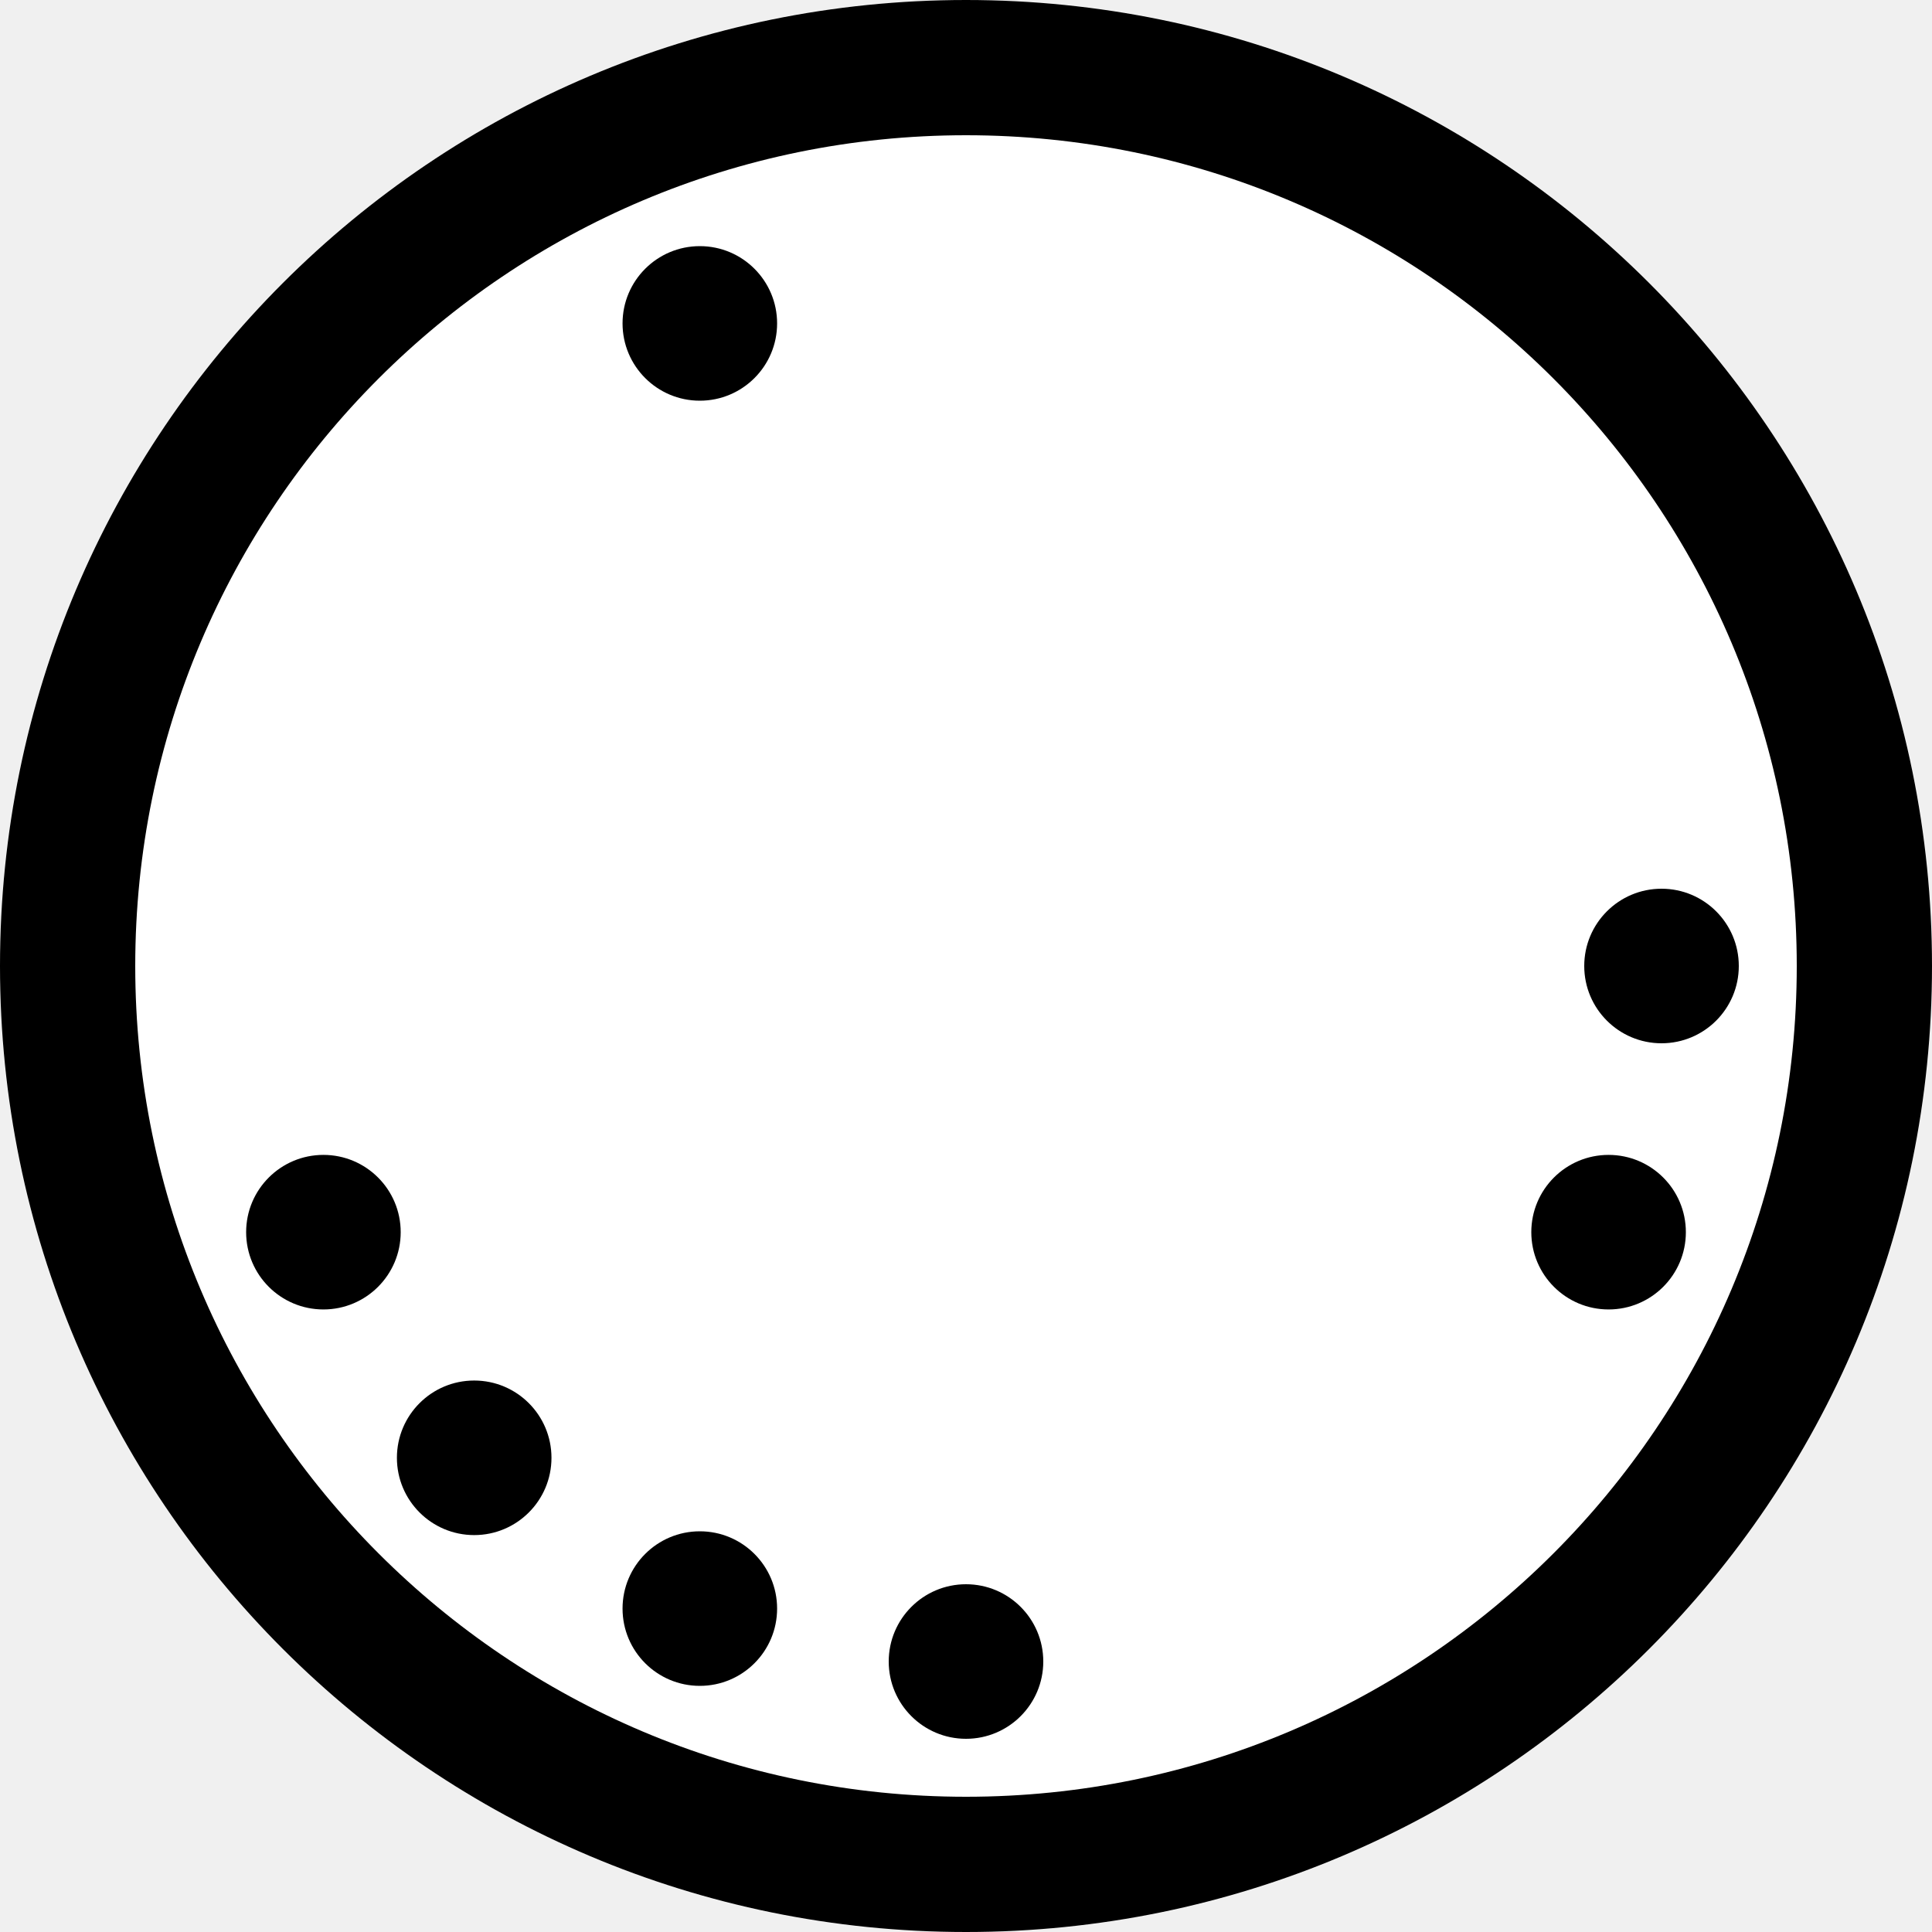
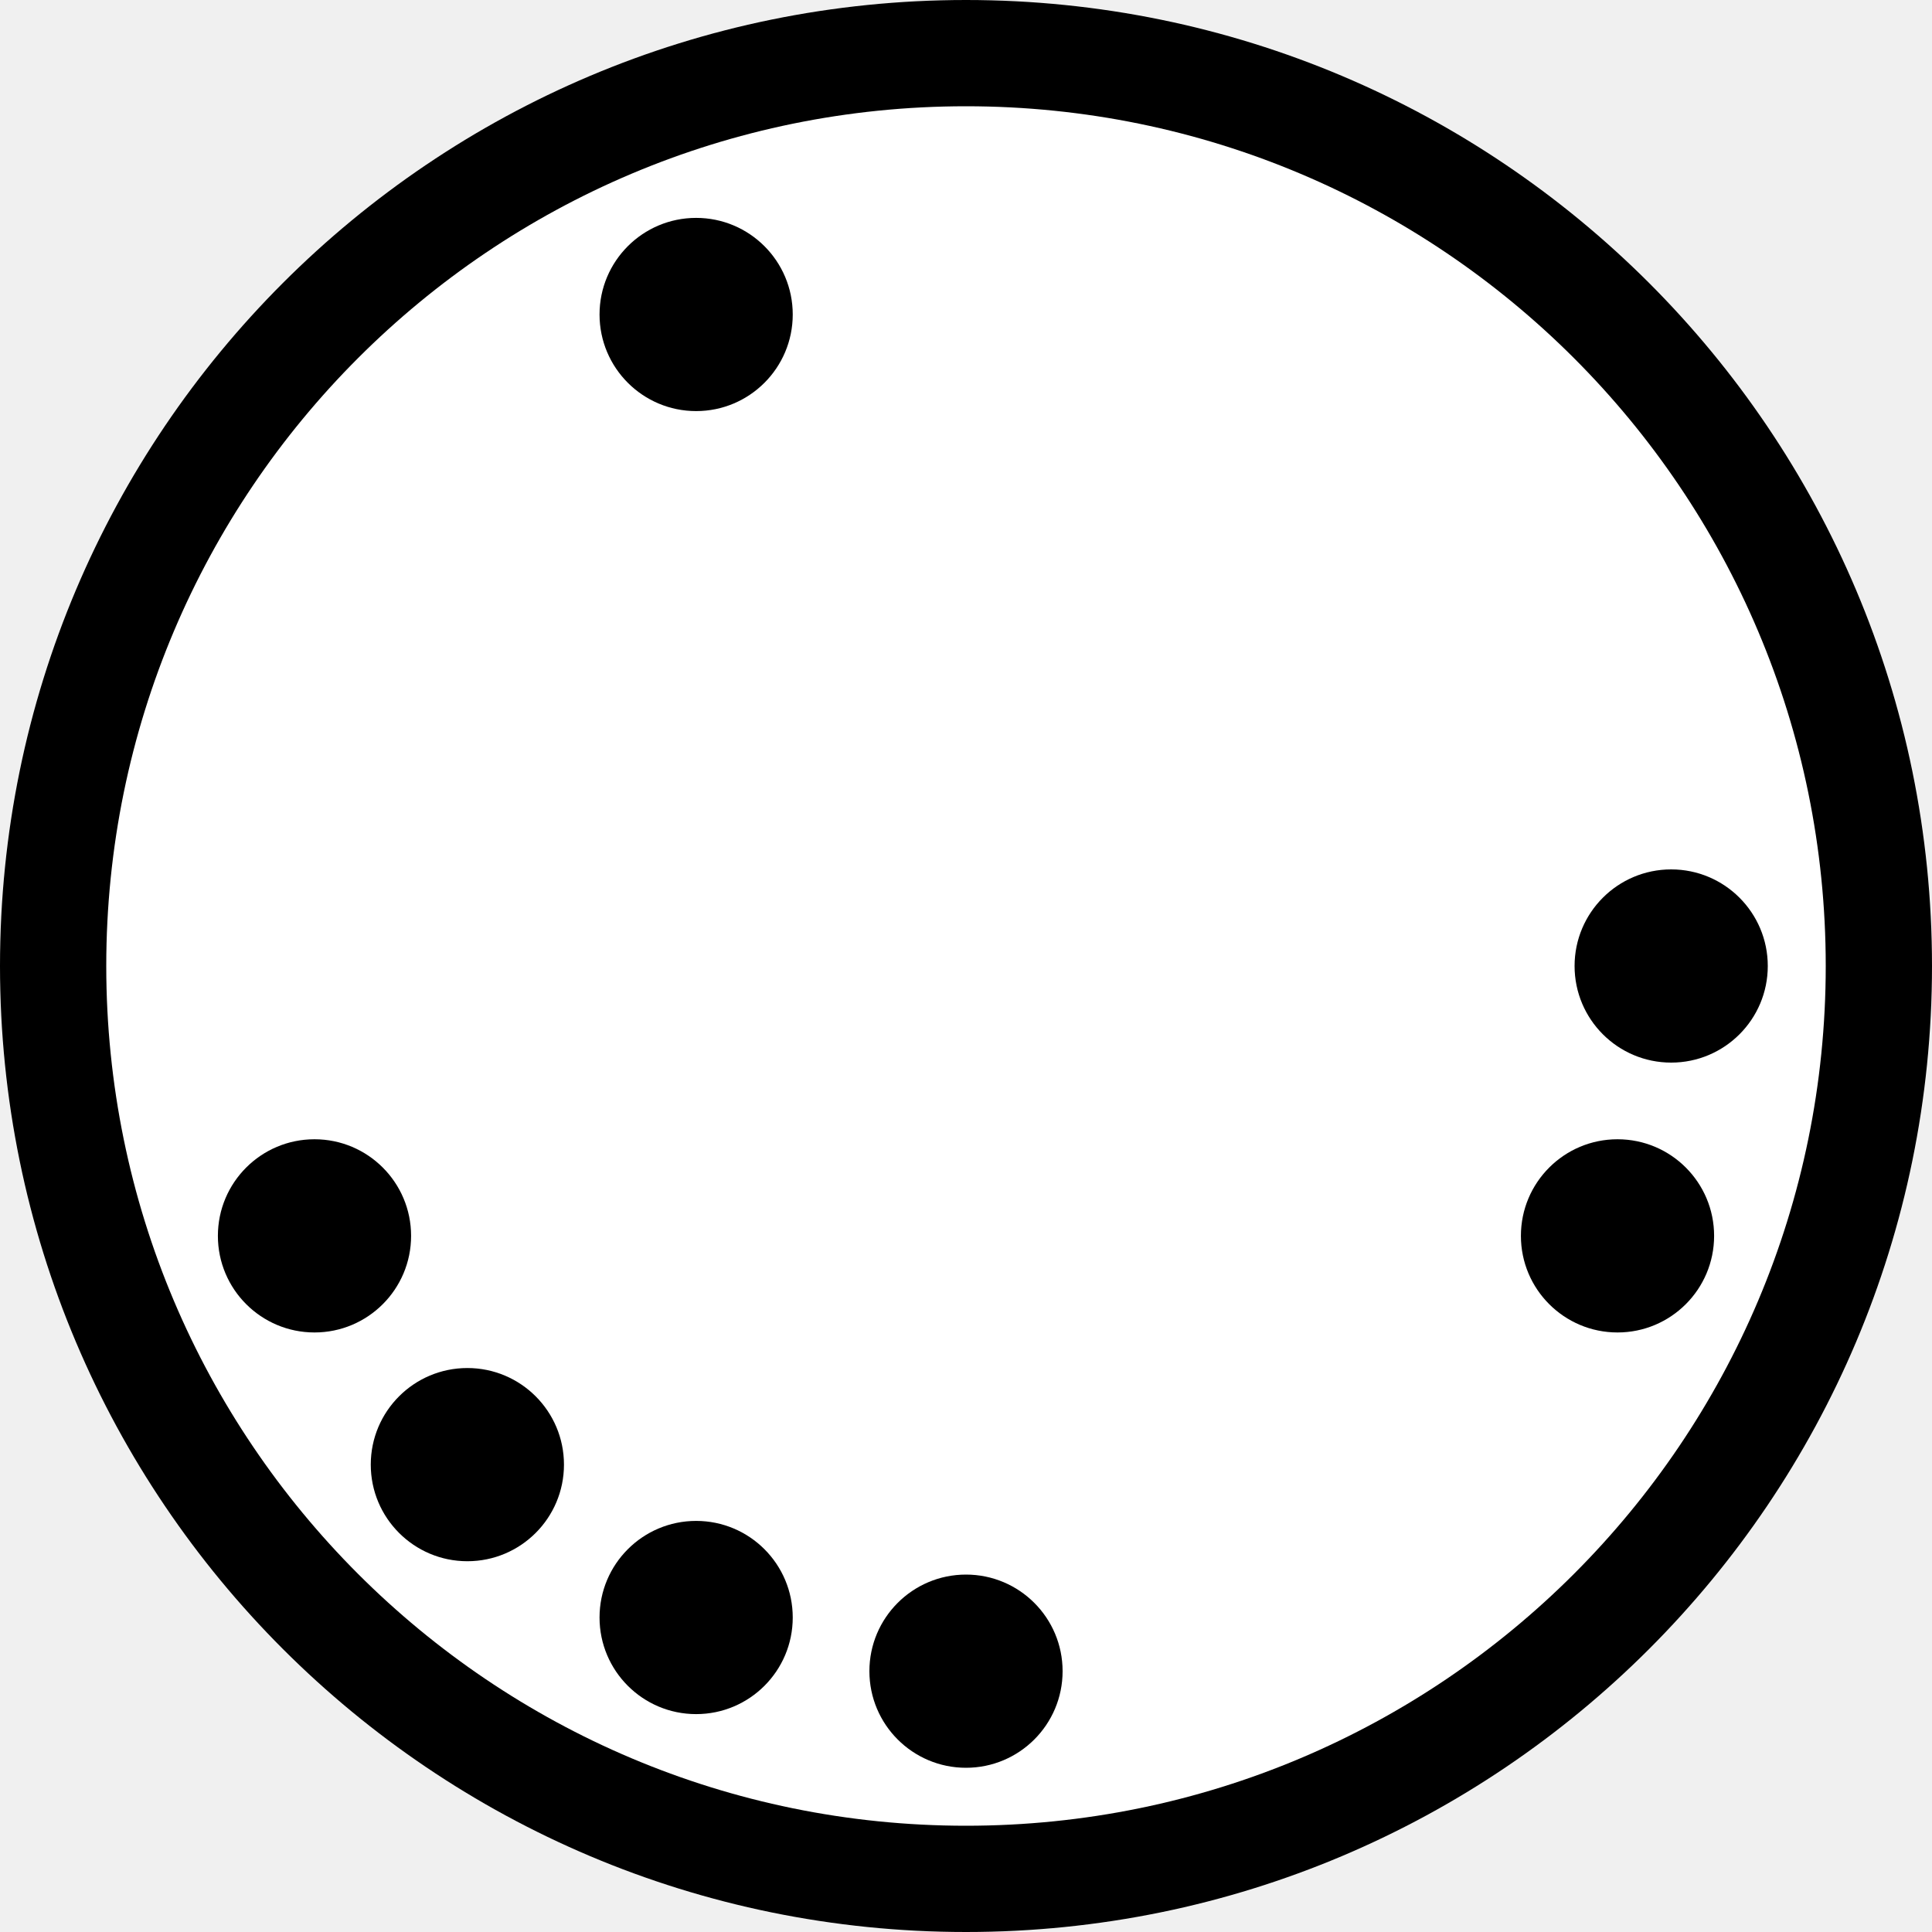
<svg xmlns="http://www.w3.org/2000/svg" baseProfile="tiny" height="1000" version="1.2" width="1000">
  <defs />
  <circle cx="500.0" cy="500.0" fill="white" r="500.0" />
  <circle cx="500.0" cy="500.0" fill="black" r="500.0" />
-   <circle cx="500.0" cy="500.0" fill="white" r="430.0" />
-   <circle cx="860.00" cy="500.00" r="40.00" fill="black" />
-   <circle cx="832.60" cy="637.77" r="40.00" fill="black" />
-   <circle cx="500.00" cy="860.00" r="40.00" fill="black" />
-   <circle cx="362.23" cy="832.60" r="40.00" fill="black" />
-   <circle cx="245.44" cy="754.56" r="40.00" fill="black" />
-   <circle cx="167.40" cy="637.77" r="40.00" fill="black" />
-   <circle cx="362.23" cy="167.40" r="40.00" fill="black" />
+   <circle cx="500.0" cy="500.0" fill="white" r="445.0" />
+   <circle cx="865.00" cy="500.00" r="50.00" fill="black" />
+   <circle cx="837.22" cy="639.68" r="50.00" fill="black" />
+   <circle cx="500.00" cy="865.00" r="50.00" fill="black" />
+   <circle cx="360.32" cy="837.22" r="50.00" fill="black" />
+   <circle cx="241.91" cy="758.09" r="50.00" fill="black" />
+   <circle cx="162.78" cy="639.68" r="50.00" fill="black" />
+   <circle cx="360.32" cy="162.78" r="50.00" fill="black" />
</svg>
